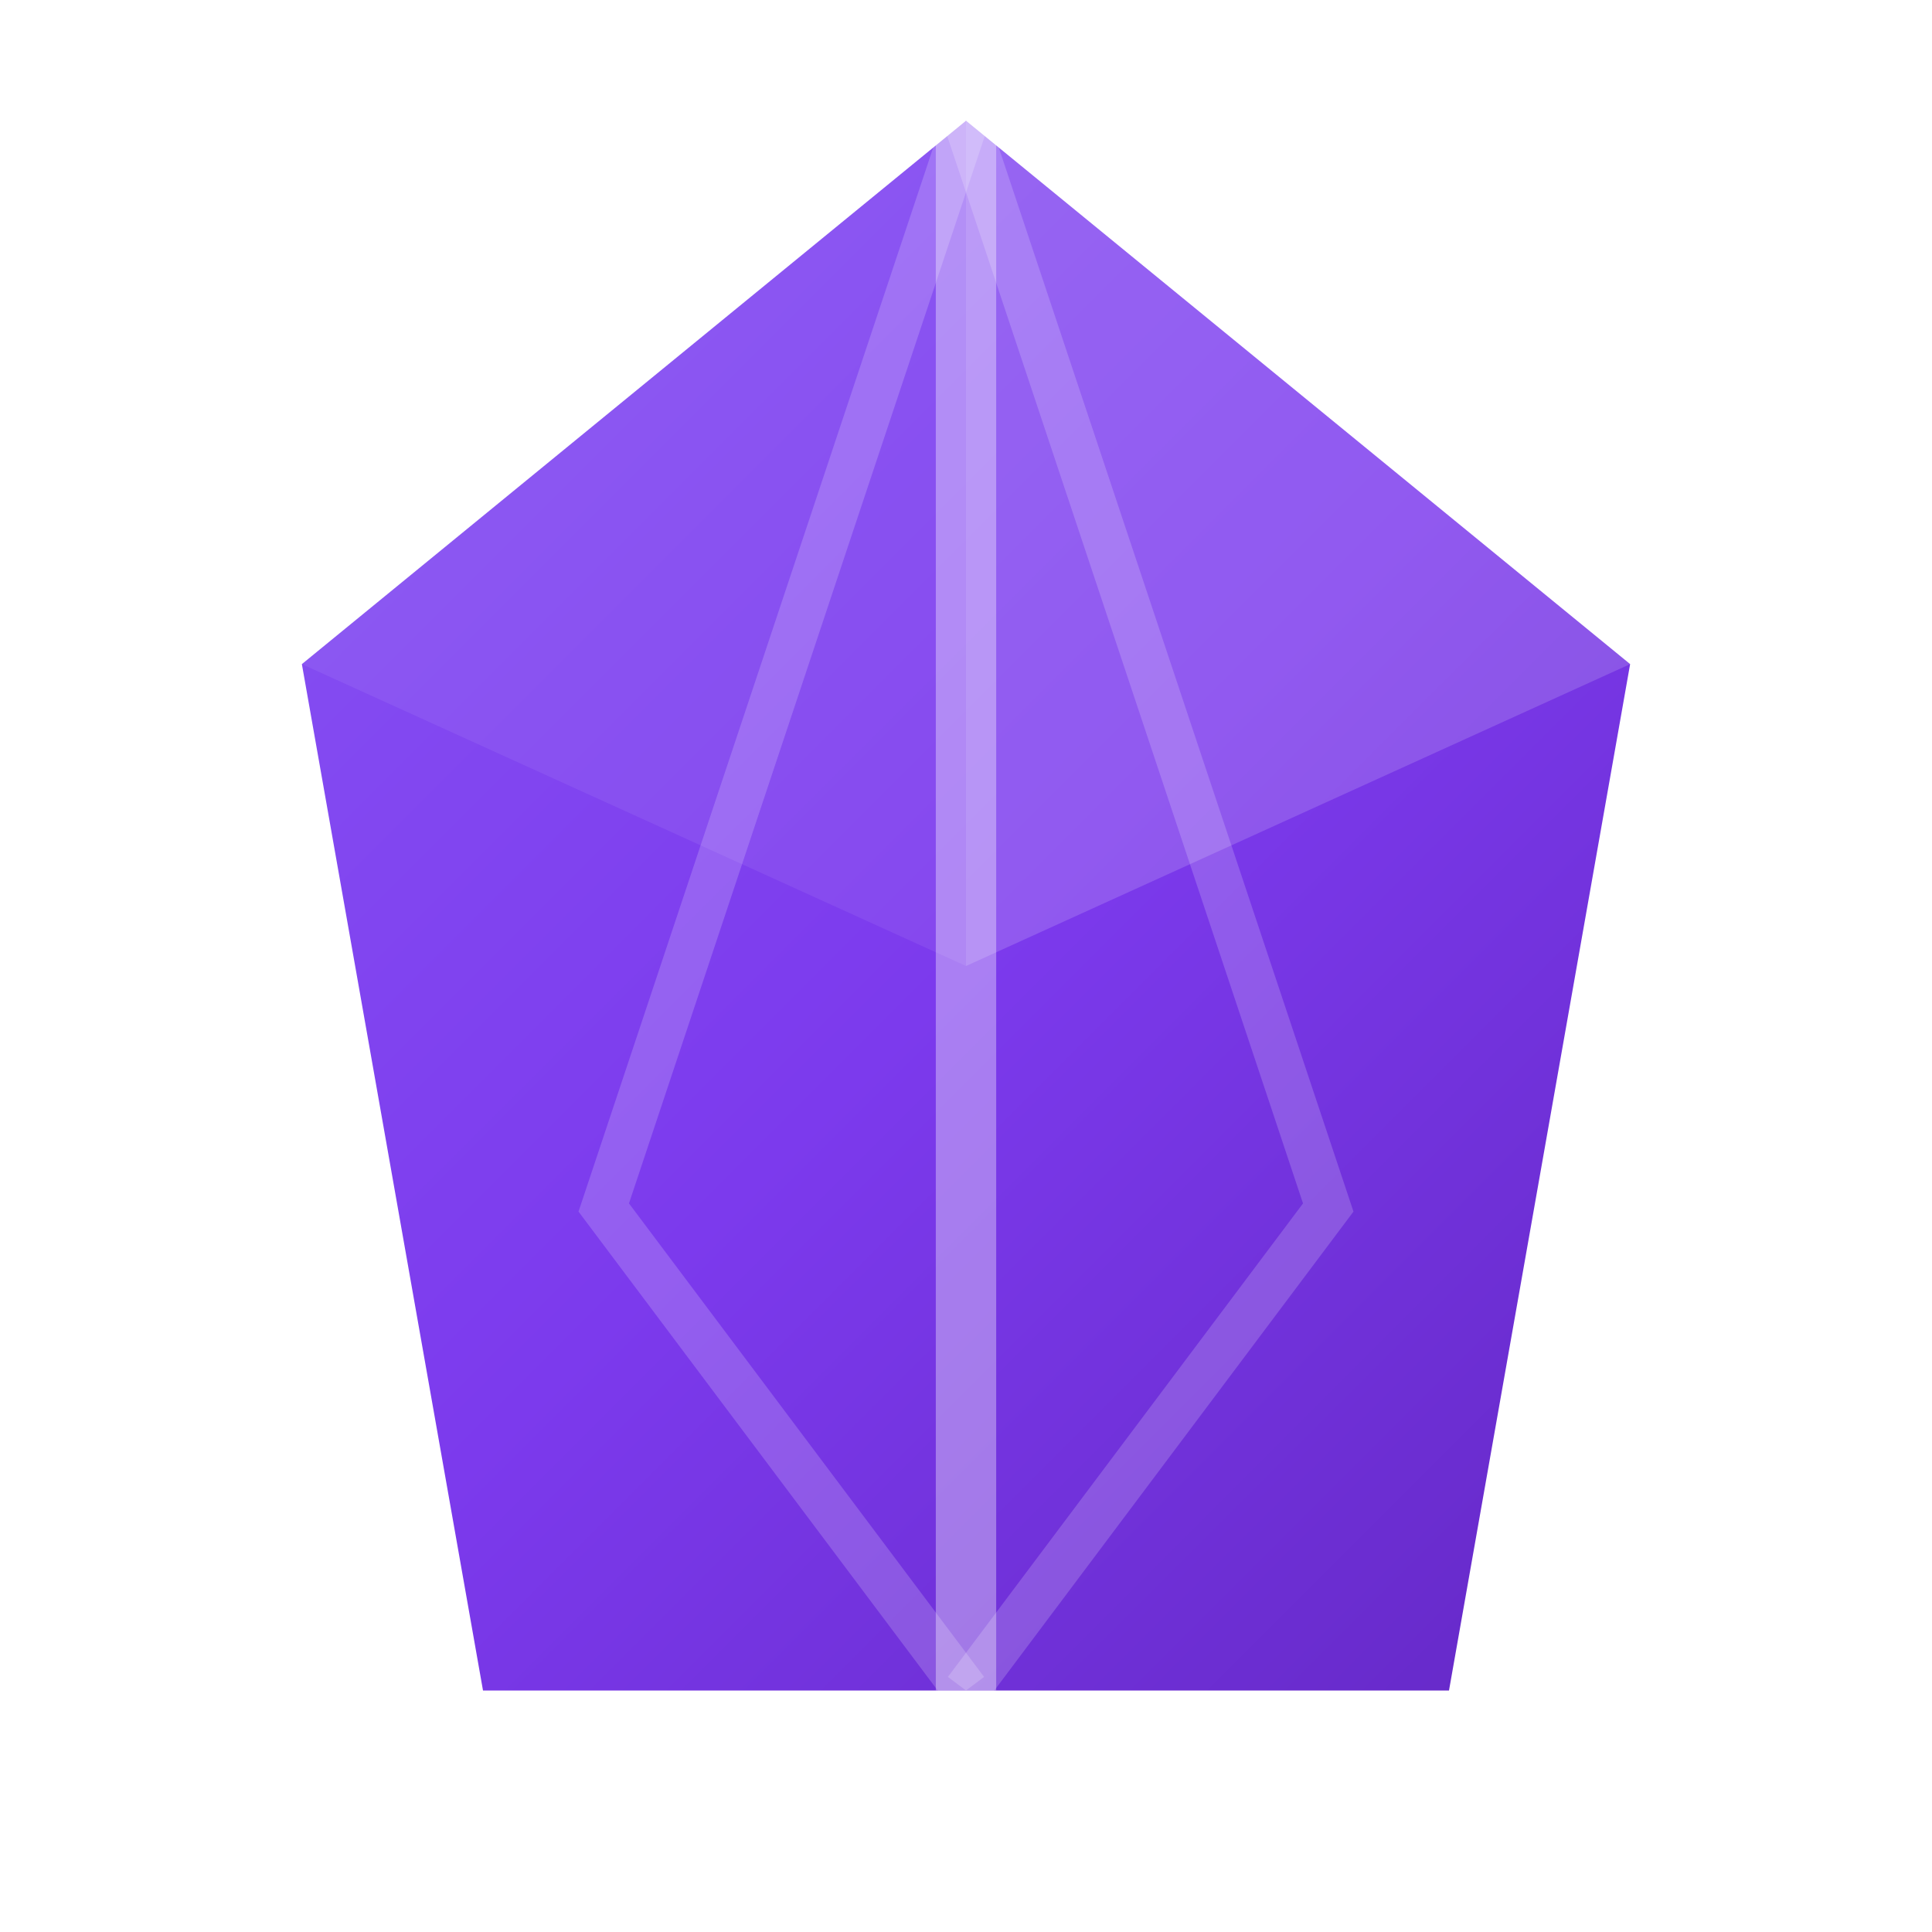
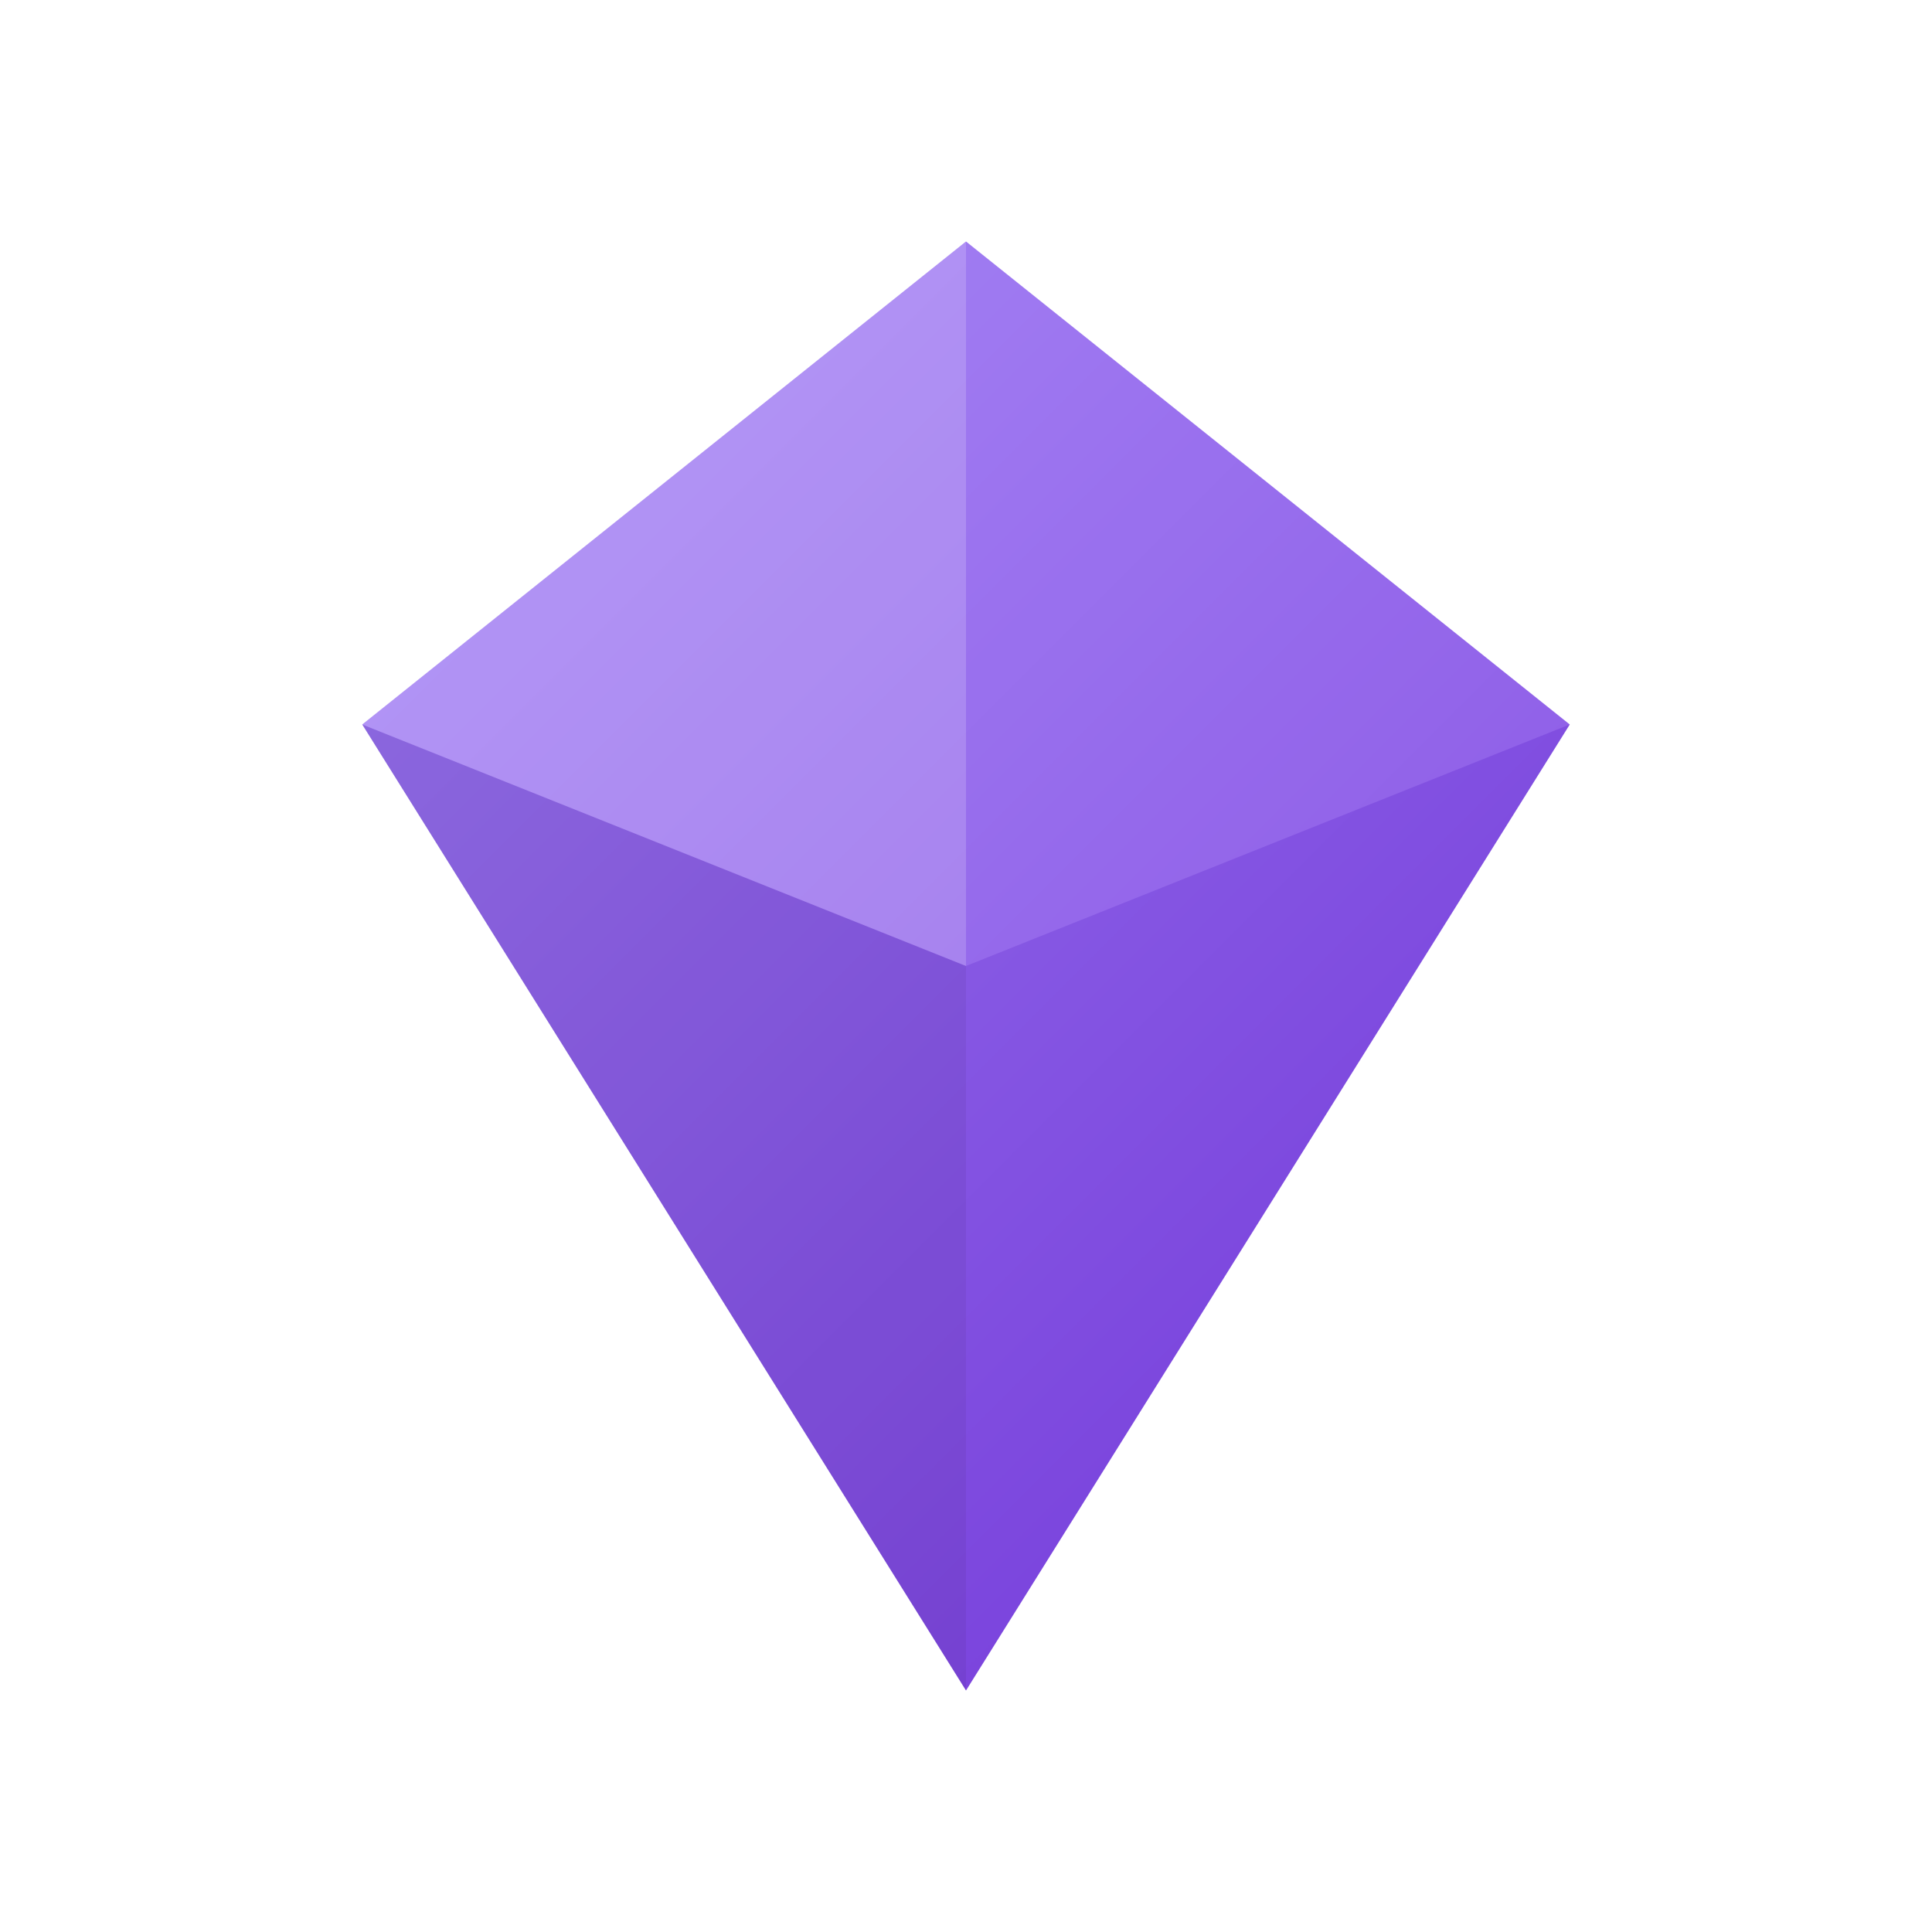
<svg xmlns="http://www.w3.org/2000/svg" viewBox="0 0 64 64">
  <defs>
    <linearGradient id="g" x1="0" y1="0" x2="64" y2="64" gradientUnits="userSpaceOnUse">
-       <stop offset="0%" stop-color="#8b5cf6" />
-       <stop offset="50%" stop-color="#7c3aed" />
-       <stop offset="100%" stop-color="#5b21b6" />
+       <stop stop-color="#a78bfa" />
+       <stop offset="1" stop-color="#6d28d9" />
    </linearGradient>
  </defs>
-   <path d="M32 4 L54 22 L48 56 L16 56 L10 22 Z" fill="url(#g)" />
-   <path d="M32 4 L32 56" stroke="rgba(255,255,255,0.35)" stroke-width="2" fill="none" />
-   <path d="M32 4 L20 40 L32 56" stroke="rgba(255,255,255,0.18)" stroke-width="1.5" fill="none" />
-   <path d="M32 4 L44 40 L32 56" stroke="rgba(255,255,255,0.18)" stroke-width="1.5" fill="none" />
-   <path d="M32 4 L54 22 L32 32 Z" fill="rgba(255,255,255,0.16)" />
-   <path d="M32 4 L10 22 L32 32 Z" fill="rgba(255,255,255,0.07)" />
+   <path d="M32 8 L52 24 L32 56 L12 24 Z" fill="url(#g)" />
+   <path d="M32 8 L32 32 L12 24 Z" fill="rgba(255,255,255,0.25)" />
+   <path d="M32 8 L32 32 L52 24 Z" fill="rgba(255,255,255,0.1)" />
+   <path d="M32 32 L12 24 L32 56 Z" fill="rgba(0,0,0,0.08)" />
+   <path d="M32 32 L52 24 L32 56 Z" fill="rgba(0,0,0,0.03)" />
</svg>
